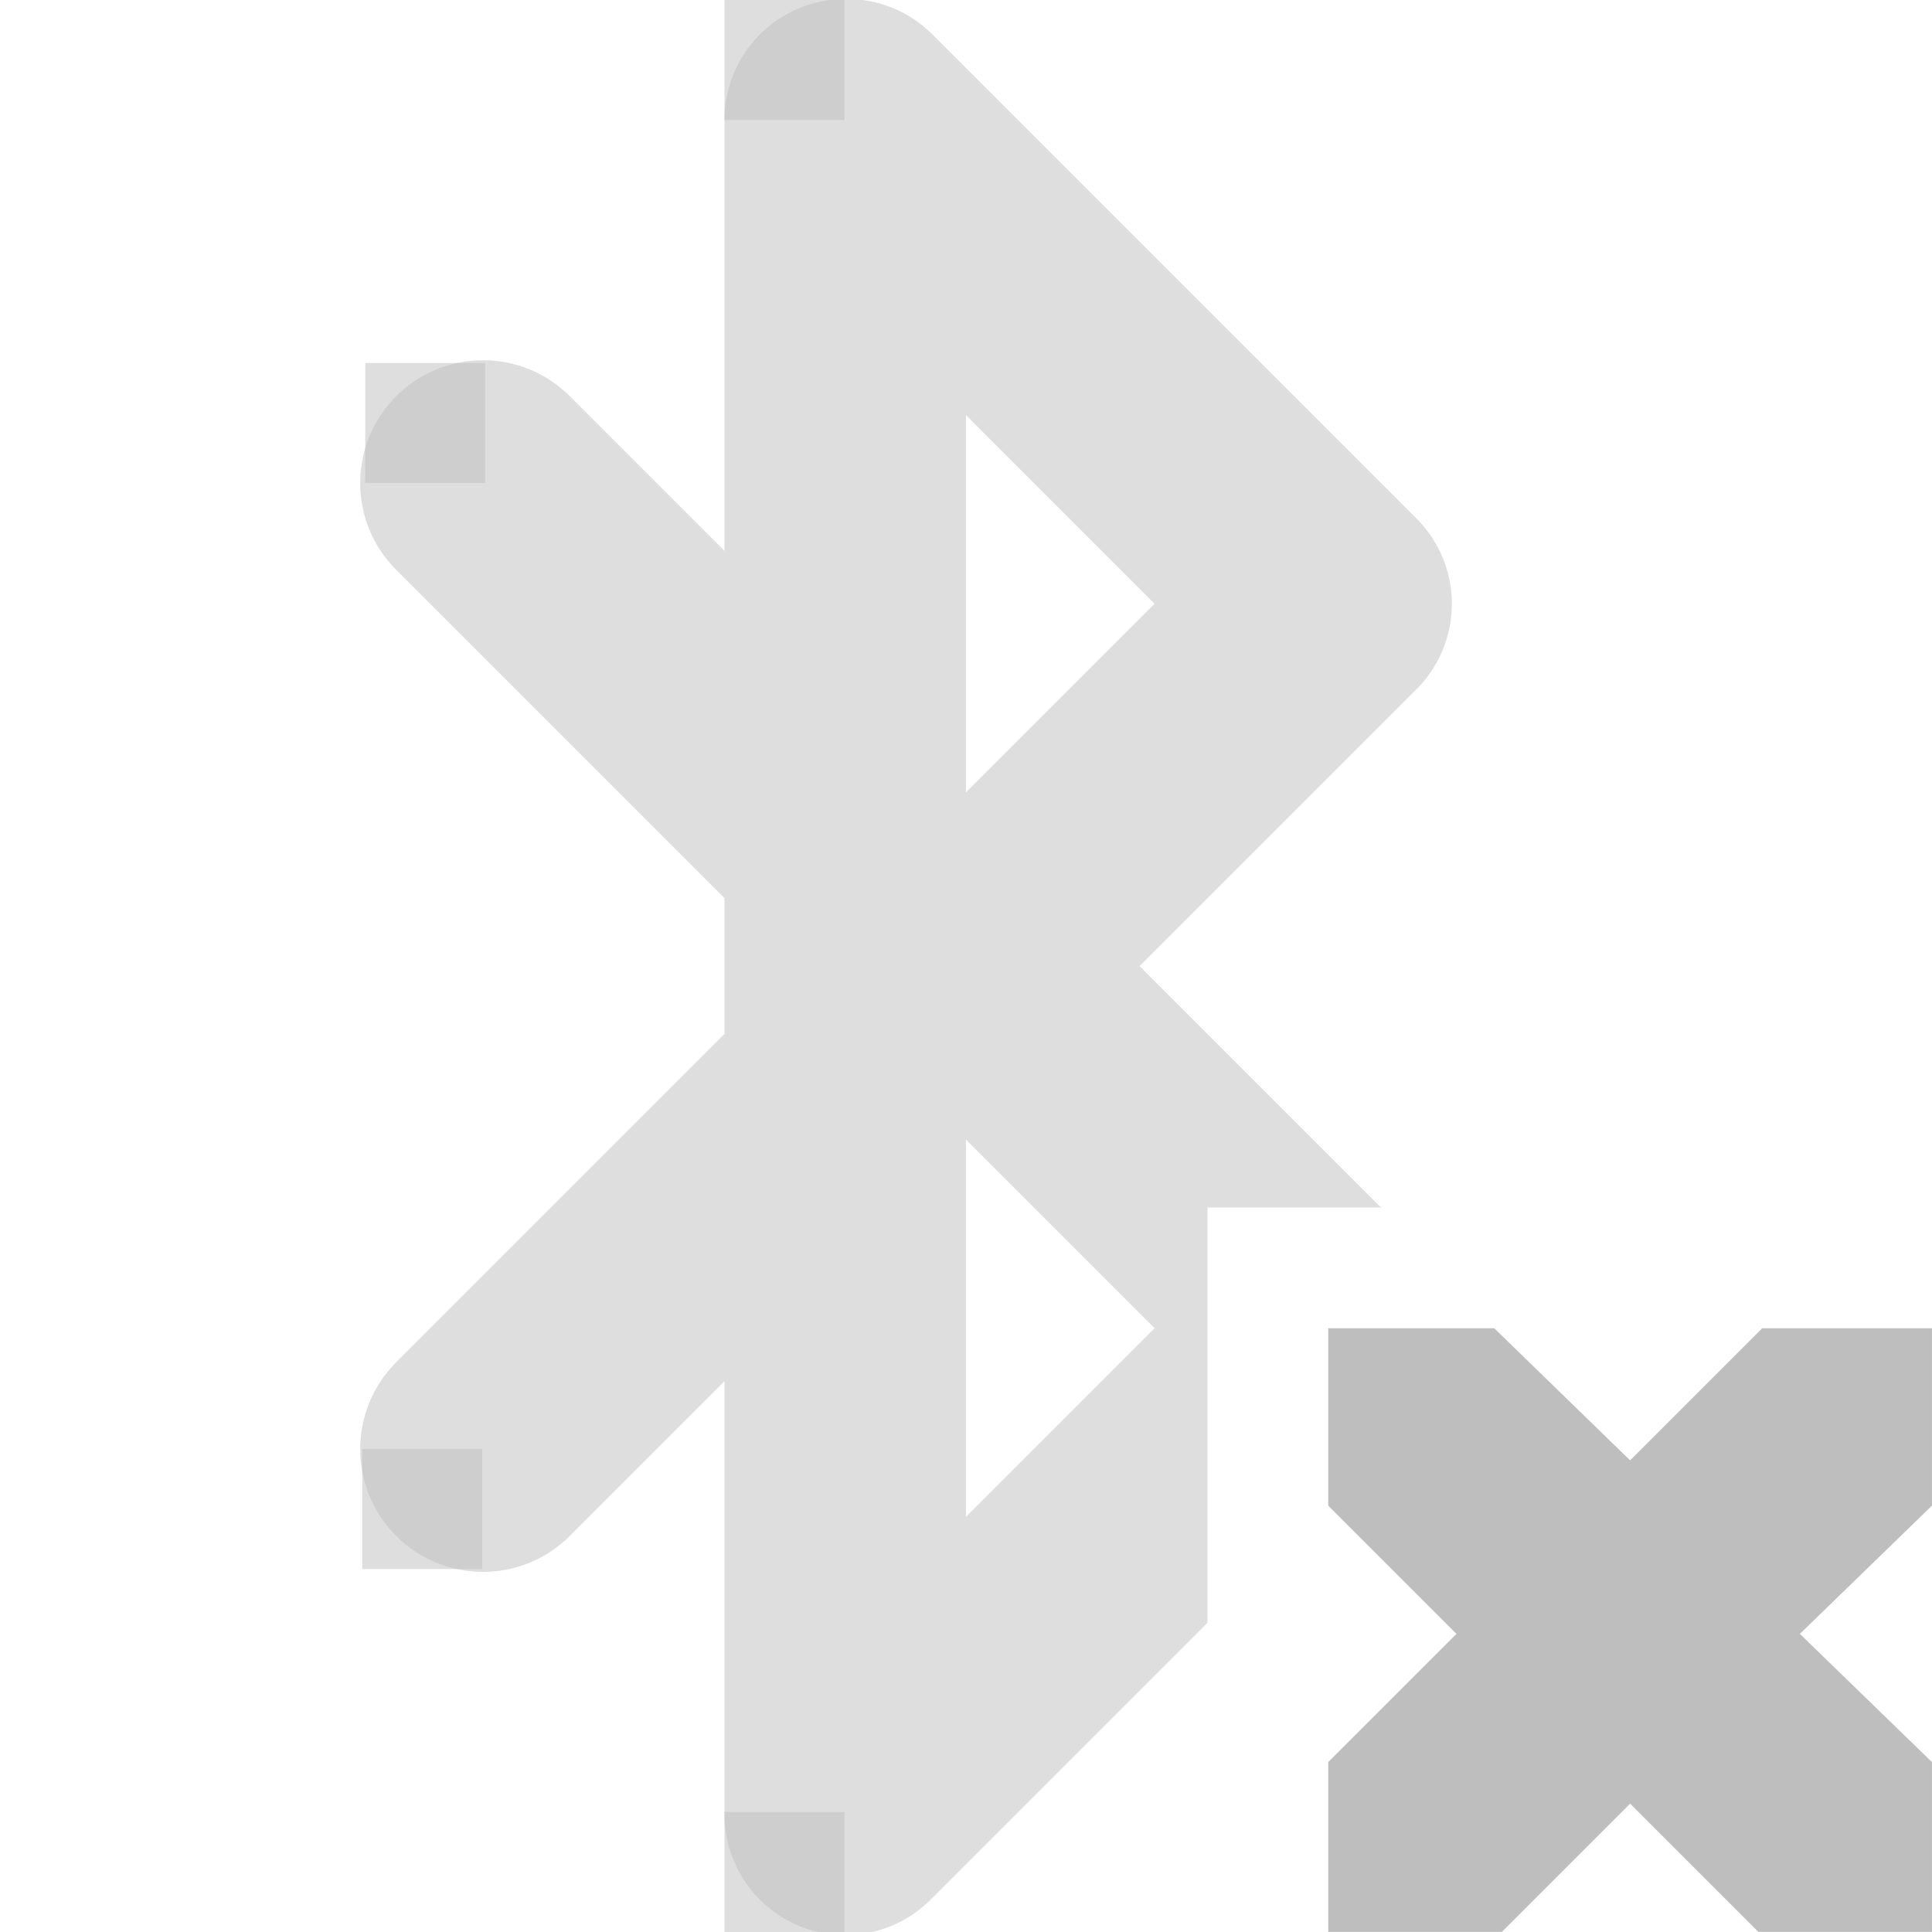
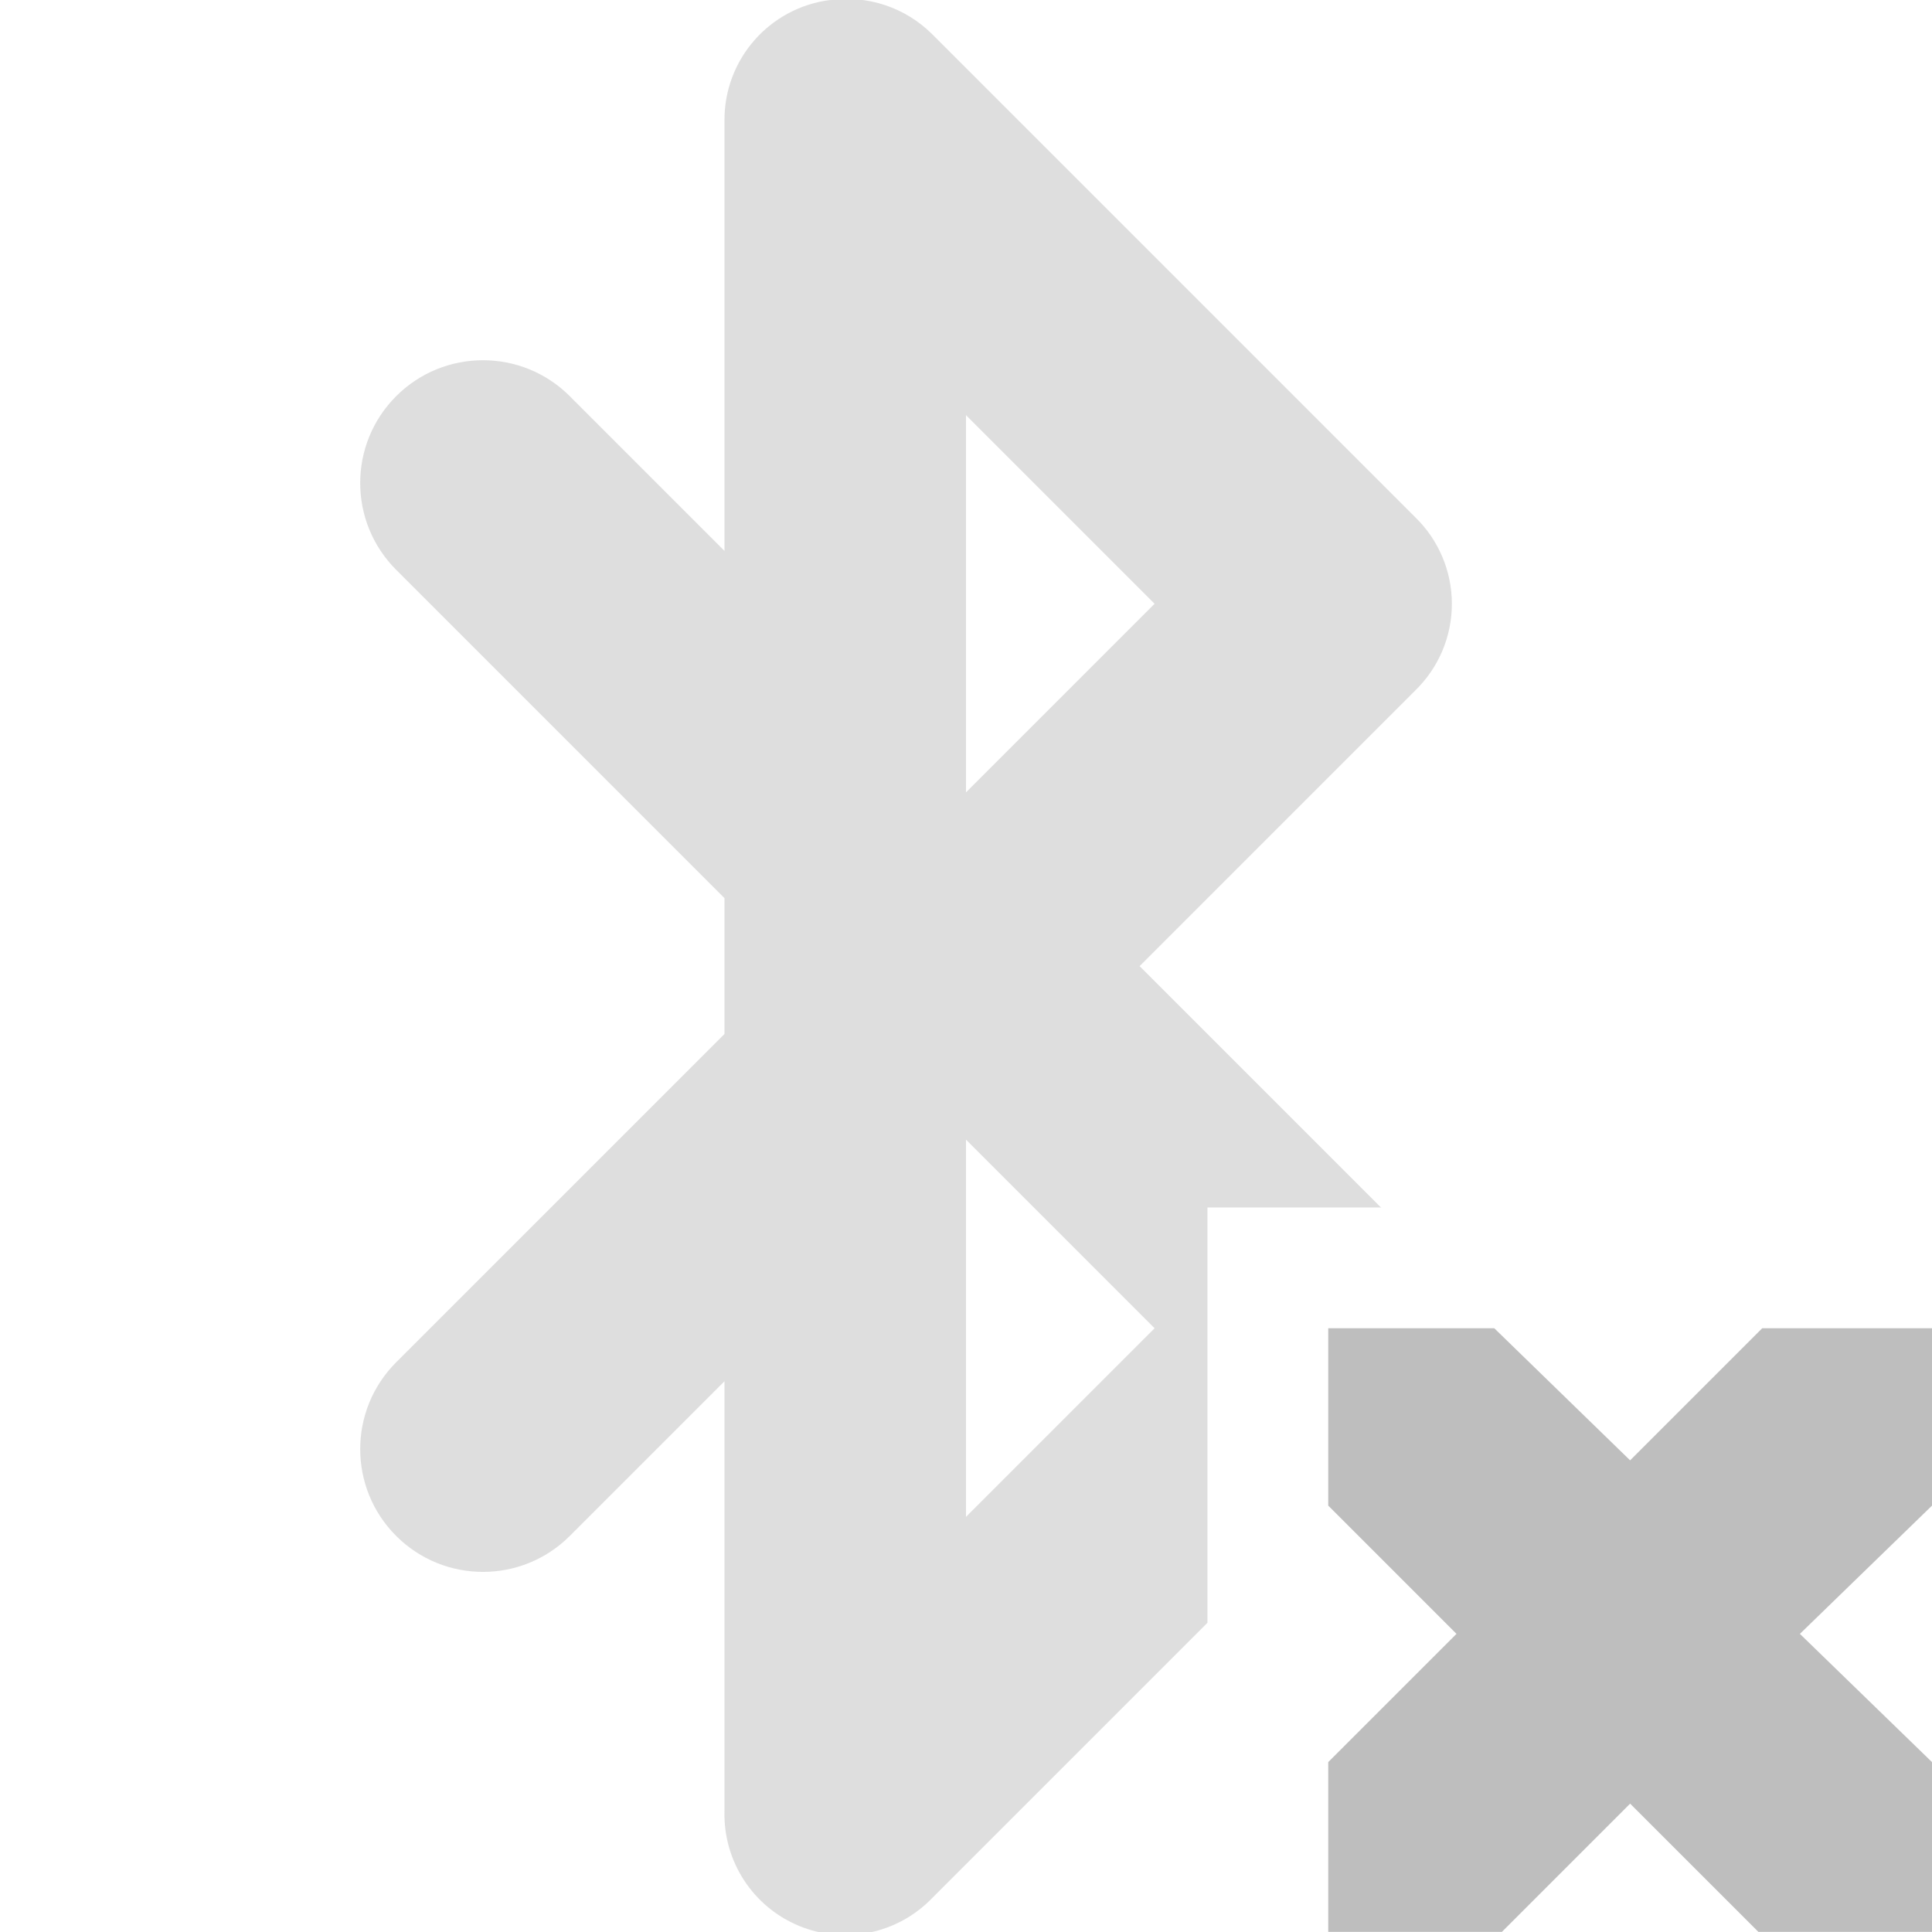
<svg xmlns="http://www.w3.org/2000/svg" height="16" width="16">
  <clipPath id="a">
    <path d="m62 317v16h9v-6h3v-10z" />
  </clipPath>
-   <g fill="#bebebe" transform="translate(-61.0002 -317)">
-     <path clip-path="url(#a)" d="m67.875 317a1 1 0 0 0 -.875 1v3.562l-1.281-1.281a1.016 1.016 0 1 0 -1.438 1.438l2.719 2.719v1.125l-2.719 2.719a1.016 1.016 0 1 0 1.438 1.438l1.281-1.281v3.562a1 1 0 0 0 1.719.719l4-4a1 1 0 0 0 0-1.438l-2.281-2.281 2.281-2.281a1 1 0 0 0 0-1.438l-4-4a1 1 0 0 0 -.844-.281zm1.125 3.438 1.562 1.562-1.562 1.562zm0 6 1.562 1.562-1.562 1.562z" opacity=".5" />
-     <path d="m64.025 320.006h.994v.994h-.994z" opacity=".5" />
-     <path d="m64 329h.994v.994h-.994z" opacity=".5" />
-     <path d="m67 332.006h.994v.994h-.994z" opacity=".5" />
-     <path d="m67 317h.994v.994h-.994z" opacity=".5" />
-     <path d="m72 328h1.375l1.125 1.094 1.094-1.094h1.406v1.469l-1.094 1.062 1.094 1.062v1.406h-1.438l-1.062-1.062-1.062 1.062h-1.438v-1.406l1.062-1.062-1.062-1.062z" />
+   <g fill="#bebebe">
+     <path clip-path="url(#a)" d="m67.875 317a1 1 0 0 0 -.875 1v3.562l-1.281-1.281a1.016 1.016 0 1 0 -1.438 1.438l2.719 2.719v1.125l-2.719 2.719a1.016 1.016 0 1 0 1.438 1.438l1.281-1.281v3.562a1 1 0 0 0 1.719.719l4-4a1 1 0 0 0 0-1.438l-2.281-2.281 2.281-2.281a1 1 0 0 0 0-1.438l-4-4a1 1 0 0 0 -.844-.281zm1.125 3.438 1.562 1.562-1.562 1.562zm0 6 1.562 1.562-1.562 1.562z" opacity=".5" transform="translate(-61.0002 -317)" />
+     <path d="m11 11h1.375l1.125 1.094 1.094-1.094h1.406v1.469l-1.094 1.062 1.094 1.062v1.406h-1.438l-1.062-1.062-1.062 1.062h-1.438v-1.406l1.062-1.062-1.062-1.062z" />
  </g>
</svg>
